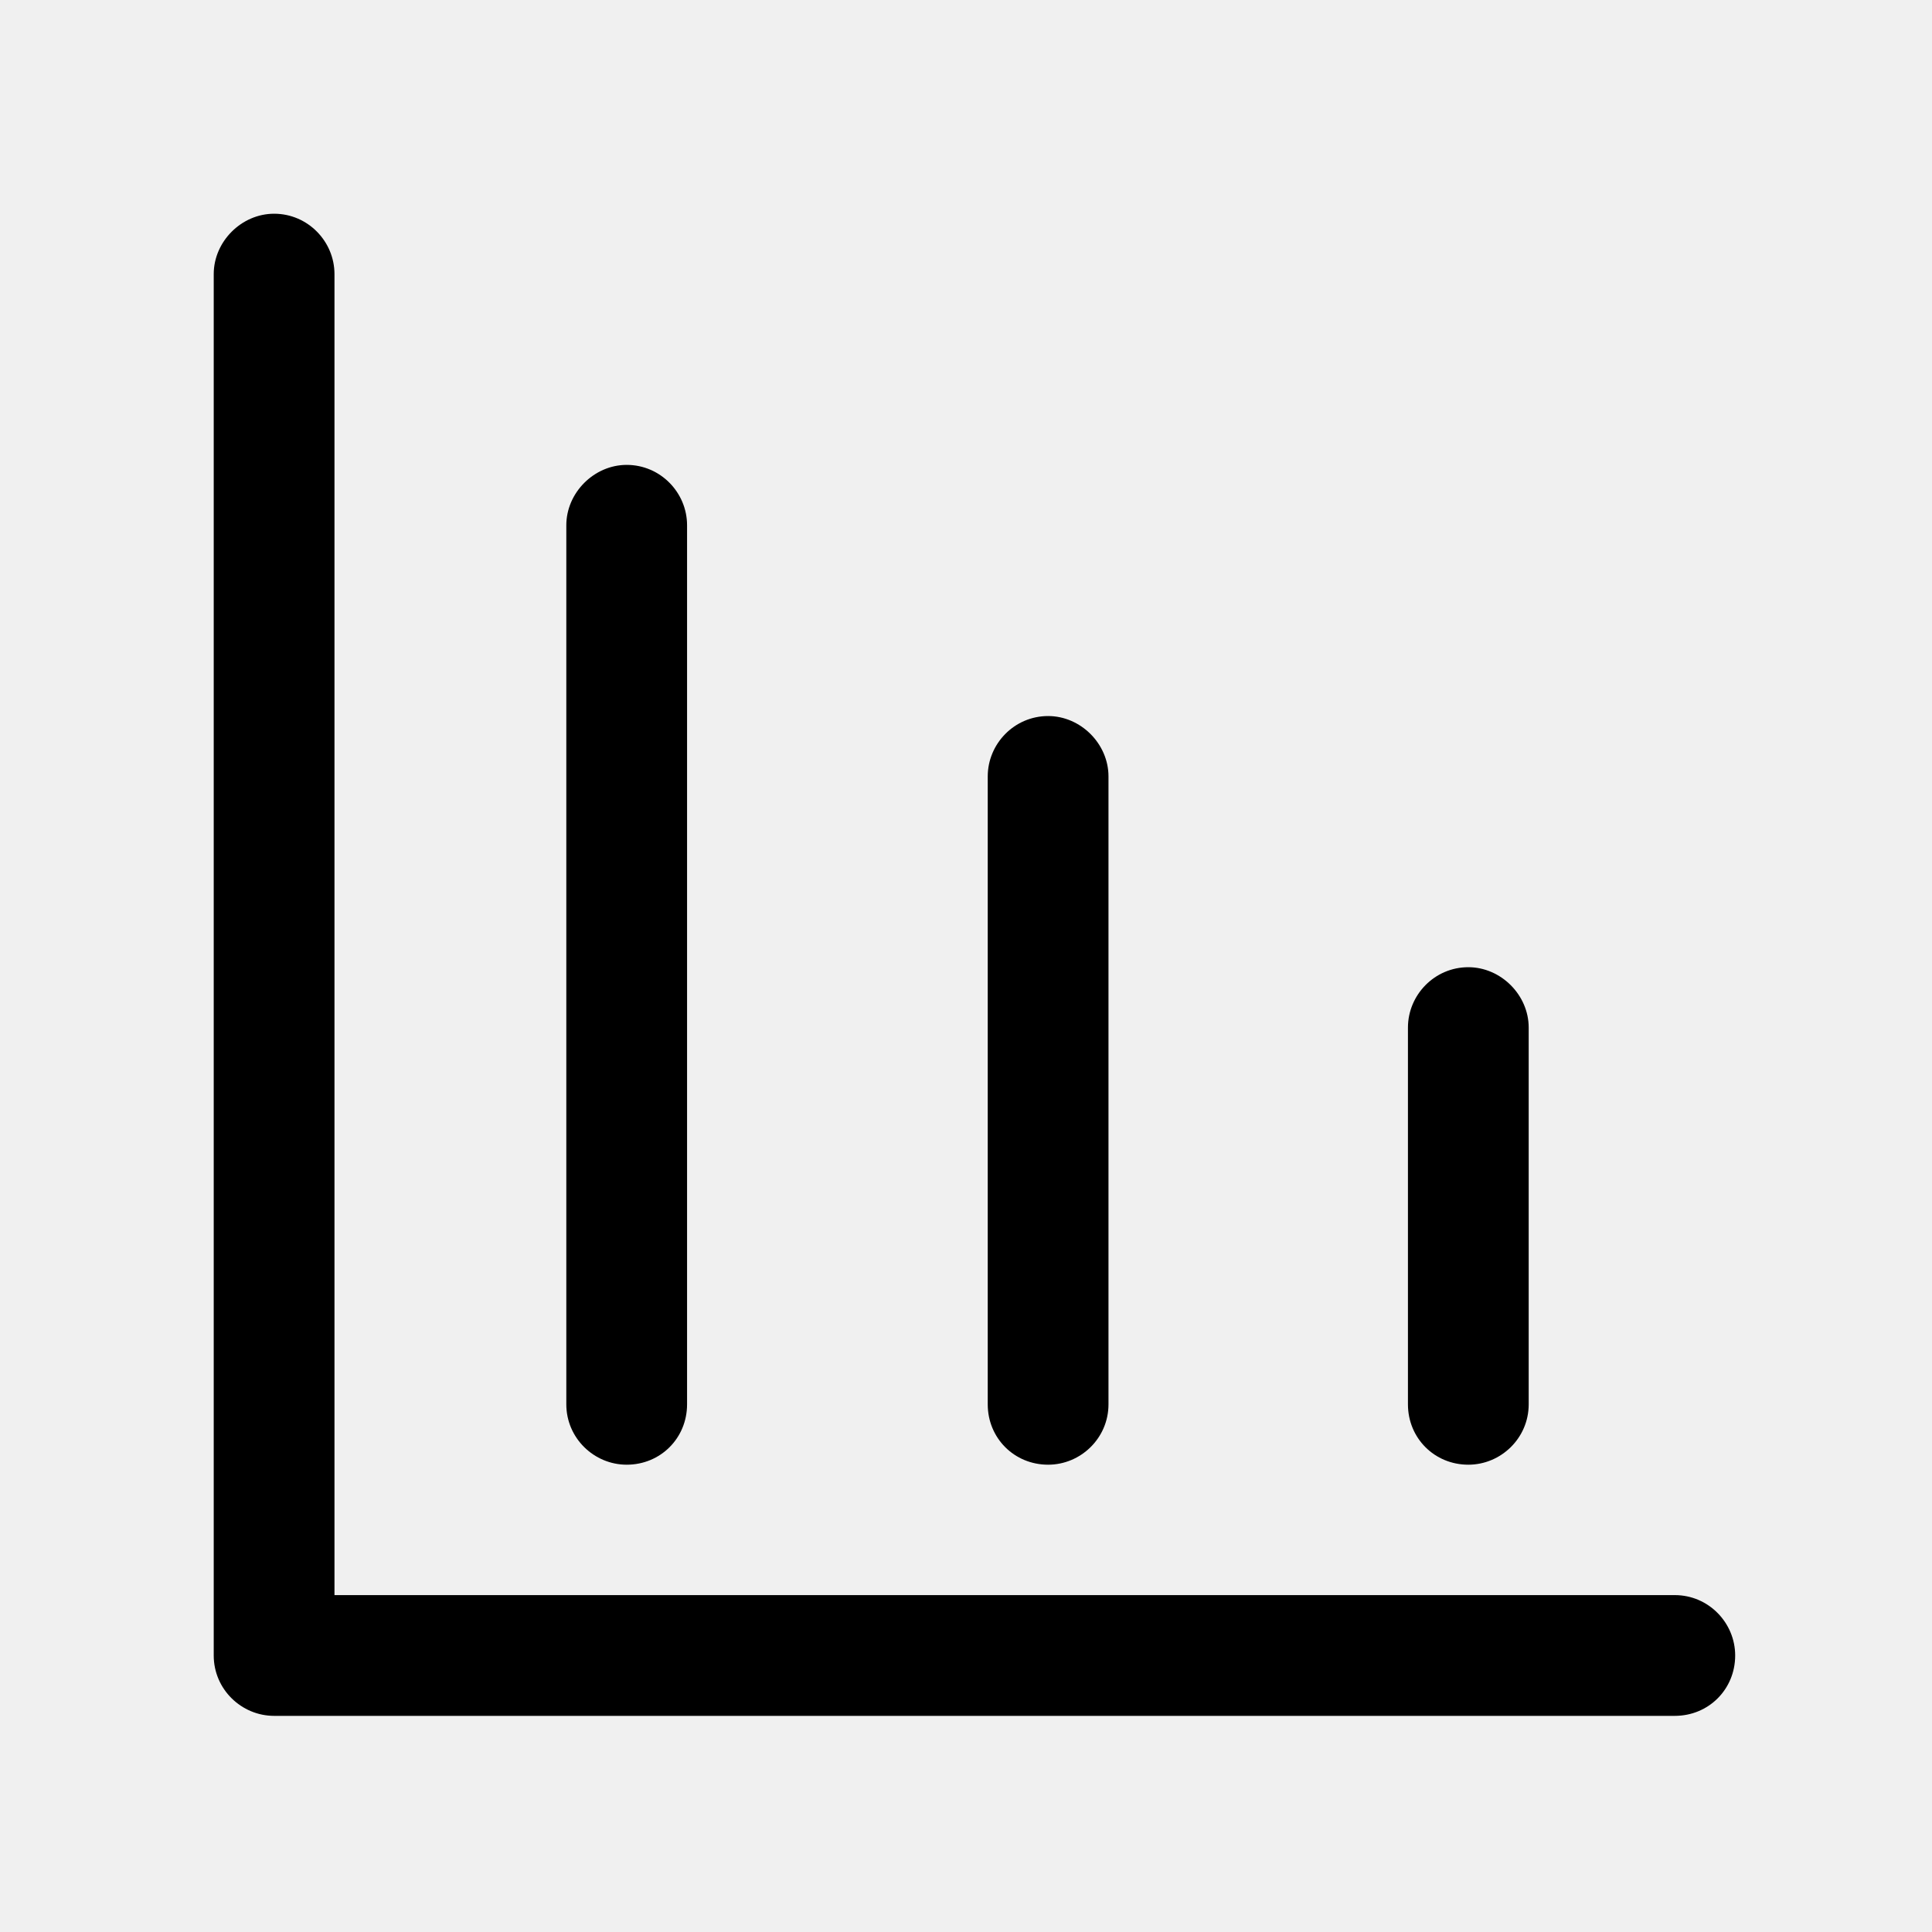
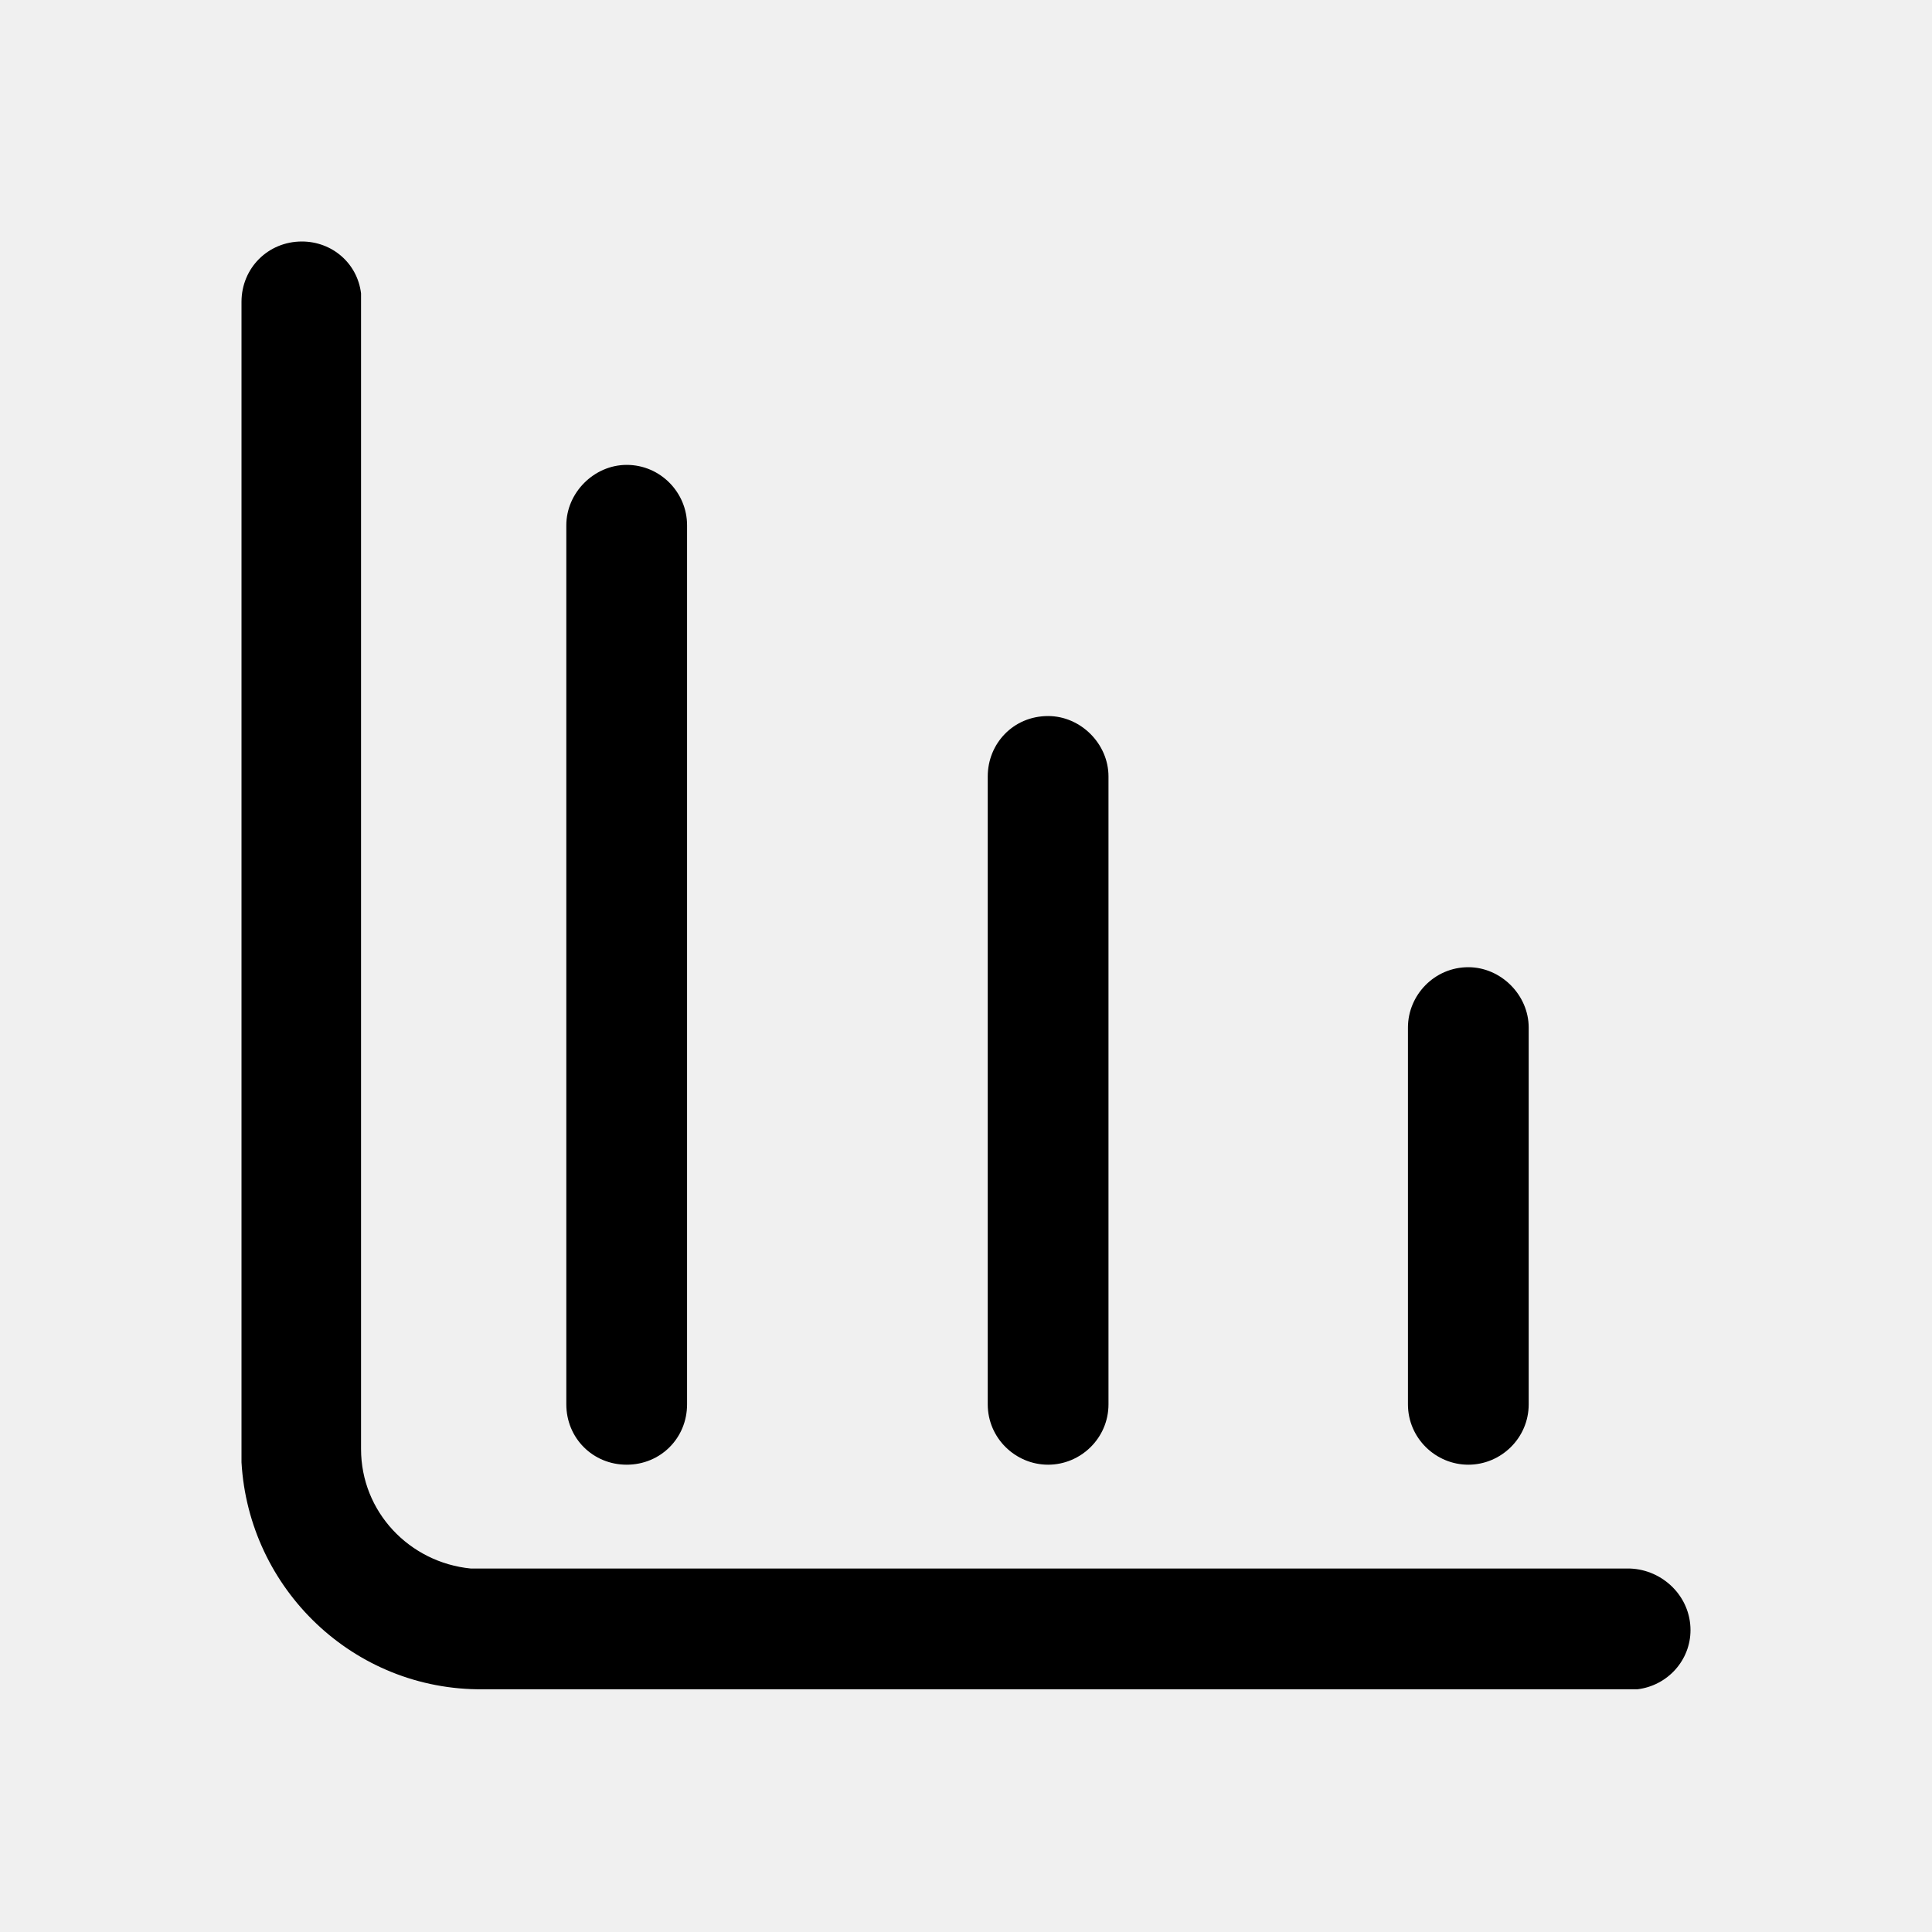
<svg xmlns="http://www.w3.org/2000/svg" width="16" height="16" viewBox="0 0 16 16" fill="none">
  <defs>
-     <clipPath id="clip2_202">
-       <rect id="14#指标|指数-index" width="16" height="16" fill="white" fill-opacity="0" />
+     <clipPath id="clip225_1095">
+       <rect id="指标-index" width="16" height="16" fill="white" fill-opacity="0" />
    </clipPath>
  </defs>
-   <g clip-path="url(#clip2_202)">
-     <path id="形状结合" d="M2.27 1.77C2.55 1.77 2.77 2 2.77 2.27L2.77 13.21L13.87 13.21C14.15 13.21 14.37 13.44 14.37 13.71C14.37 13.99 14.15 14.21 13.87 14.21L2.43 14.21C2.4 14.21 2.38 14.21 2.35 14.21C2.33 14.21 2.3 14.21 2.27 14.21C2 14.21 1.77 13.99 1.77 13.71L1.77 2.27C1.77 2 2 1.77 2.27 1.77ZM5.19 3.85C5.47 3.85 5.69 4.08 5.69 4.35L5.69 11.63C5.69 11.91 5.47 12.13 5.19 12.13C4.92 12.13 4.69 11.91 4.69 11.63L4.69 4.35C4.69 4.08 4.92 3.85 5.19 3.85ZM8.68 5.93C8.95 5.93 9.18 6.16 9.18 6.43L9.18 11.63C9.18 11.91 8.95 12.13 8.68 12.13C8.4 12.13 8.18 11.91 8.18 11.63L8.18 6.43C8.18 6.16 8.4 5.93 8.68 5.93ZM12.16 8.01C12.43 8.01 12.66 8.24 12.66 8.51L12.66 11.63C12.66 11.91 12.43 12.13 12.16 12.13C11.88 12.13 11.66 11.91 11.66 11.63L11.66 8.51C11.66 8.24 11.88 8.01 12.16 8.01Z" fill="currentColor" fill-opacity="1" fill-rule="nonzero" />
+   <rect id="14#指标|指数-index" width="16" height="16" fill="#FFFFFF" fill-opacity="0" />
+   <g clip-path="url(#clip225_1095)">
+     <path id="_矢量-44" d="M2.5 2C2.75 2 2.96 2.18 2.99 2.43L2.99 12C2.99 12.52 3.39 12.94 3.9 12.99L13.5 12.99C13.77 13 14 13.22 14 13.5C14 13.75 13.81 13.96 13.56 13.99L4 13.99C2.93 14 2.06 13.16 2 12.11L2 2.5C2 2.22 2.22 2 2.5 2ZM5.19 3.85C5.47 3.85 5.69 4.08 5.69 4.35L5.69 11.63C5.69 11.91 5.47 12.13 5.19 12.13C4.91 12.13 4.69 11.91 4.69 11.63L4.69 4.35C4.69 4.08 4.92 3.85 5.19 3.85ZM8.68 5.93C8.95 5.93 9.18 6.16 9.18 6.43L9.18 11.63C9.18 11.91 8.95 12.13 8.68 12.13C8.41 12.13 8.18 11.91 8.18 11.63L8.18 6.43C8.18 6.16 8.39 5.93 8.68 5.93ZM12.16 8.01C12.43 8.01 12.66 8.24 12.66 8.51L12.66 11.63C12.66 11.91 12.43 12.13 12.16 12.13C11.89 12.13 11.66 11.91 11.66 11.63L11.66 8.51C11.66 8.24 11.88 8.01 12.16 8.01Z" fill="currentColor" fill-opacity="1" fill-rule="evenodd" />
  </g>
</svg>
